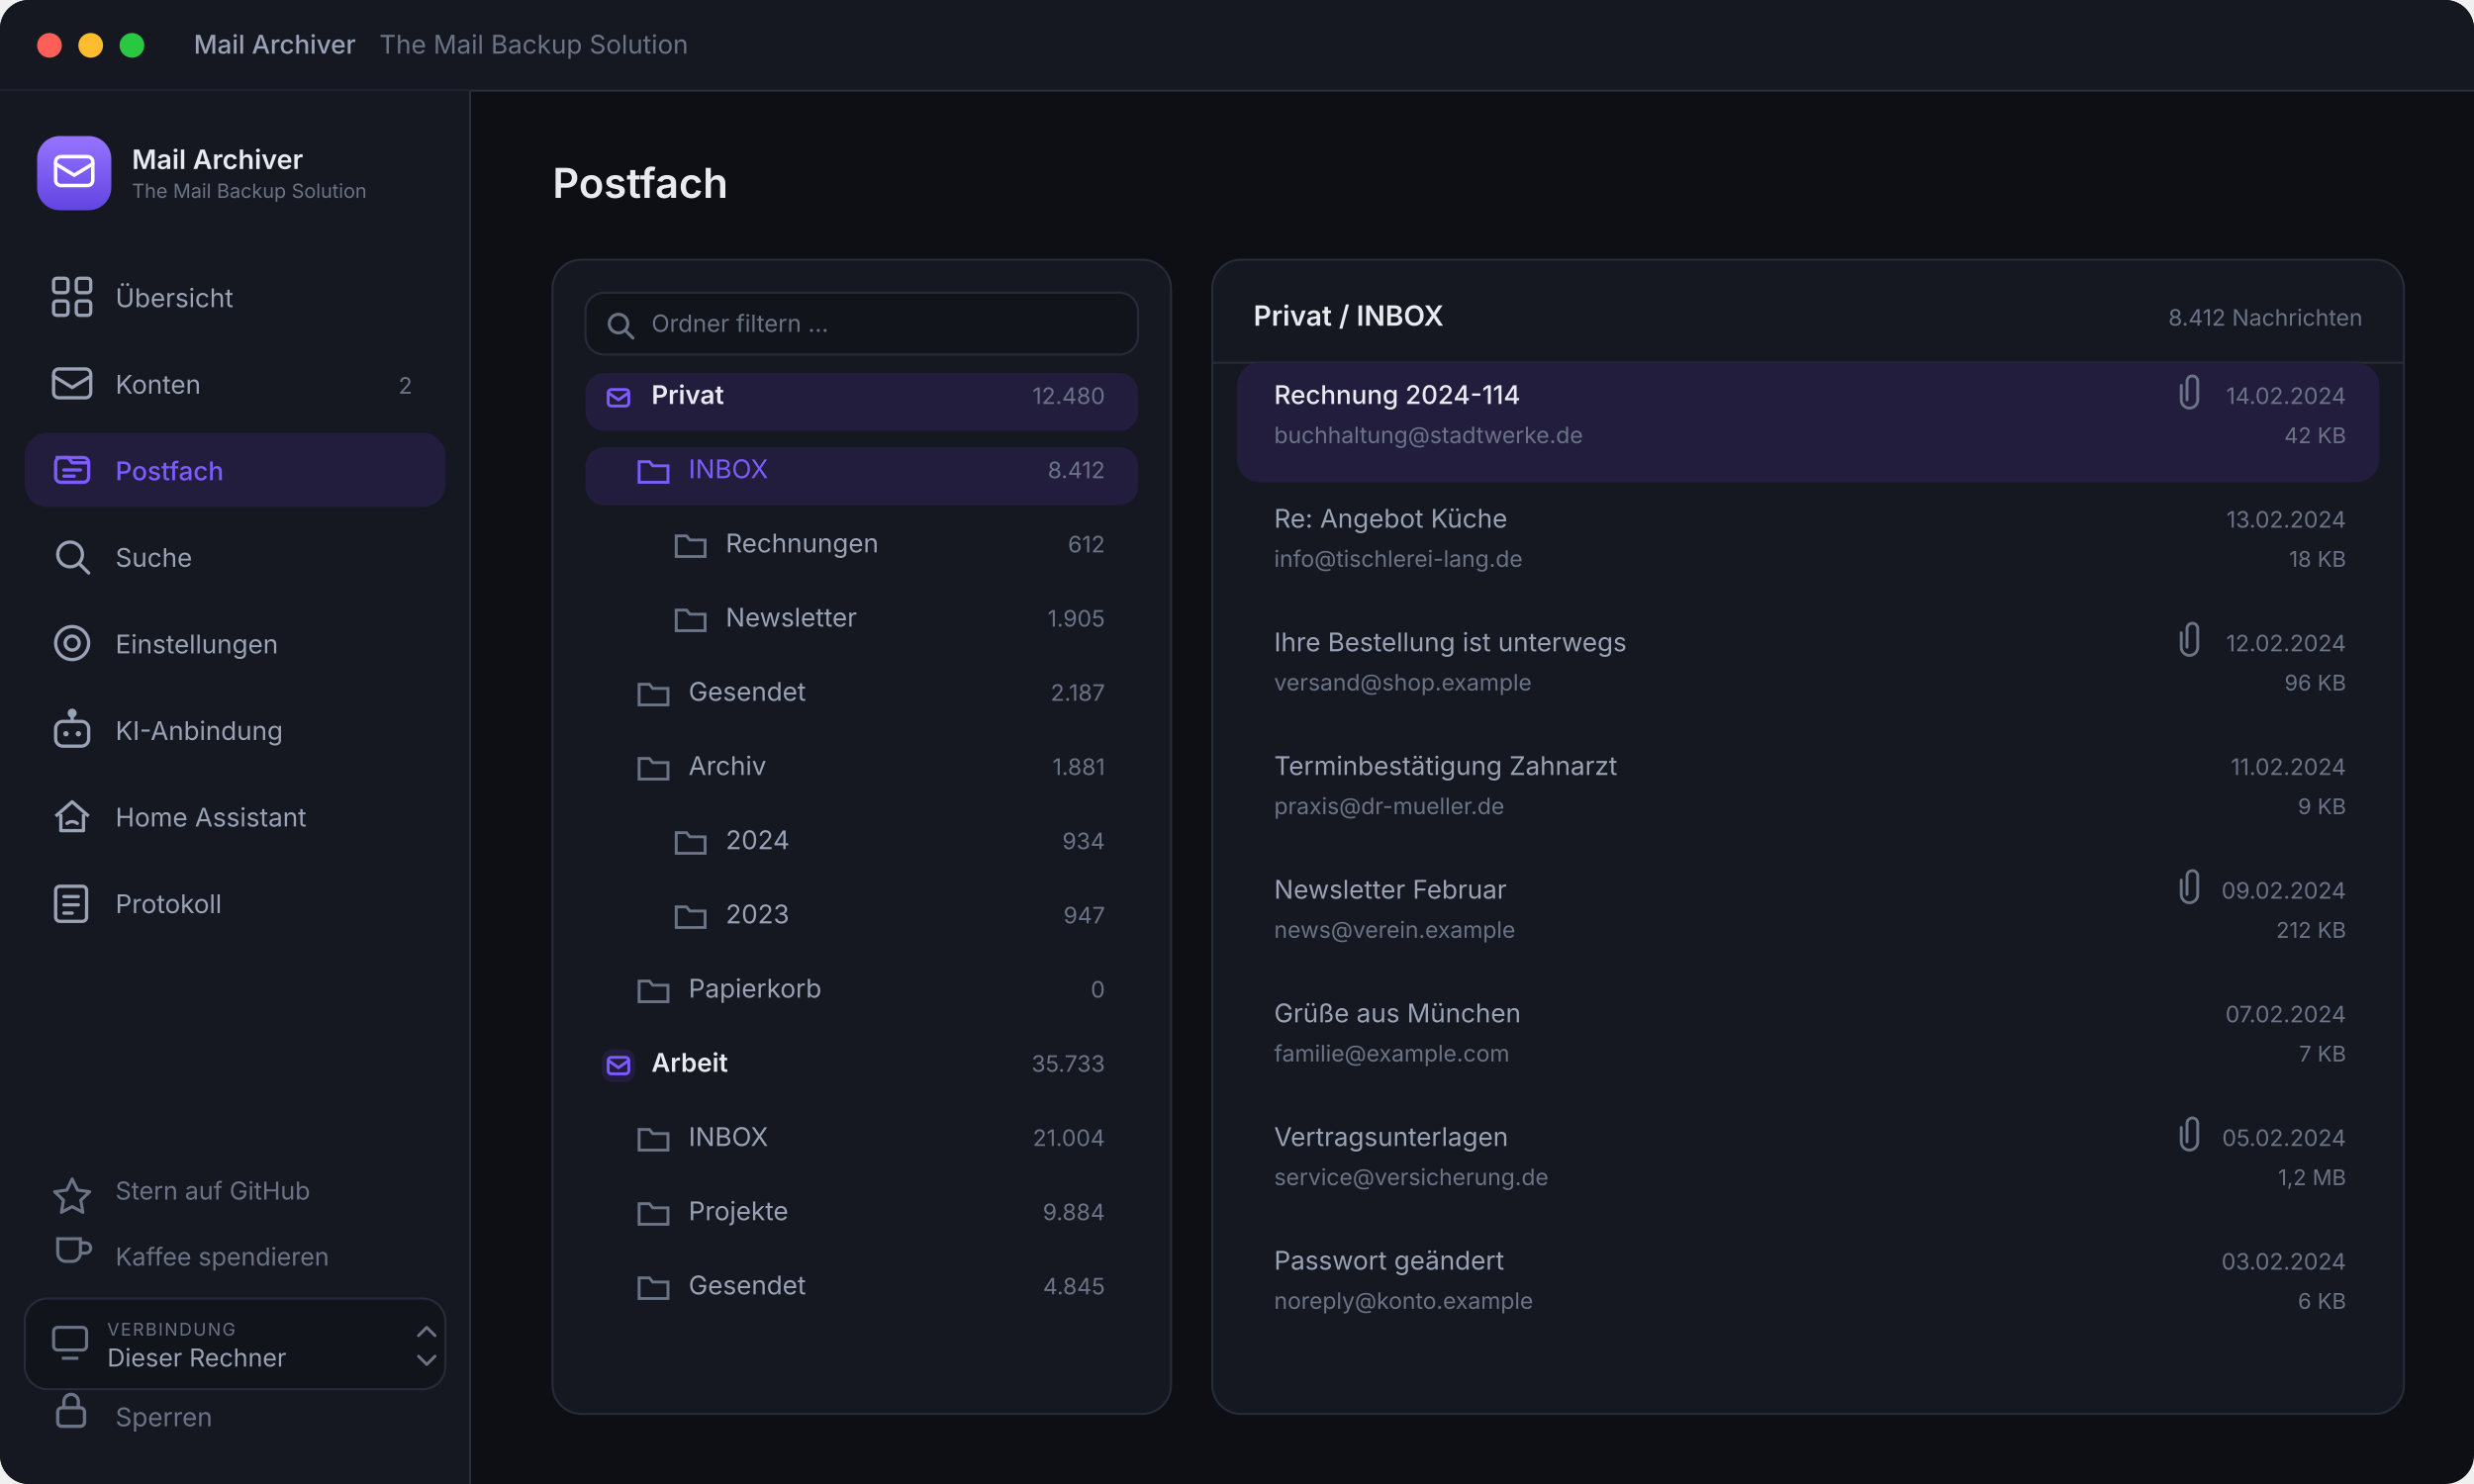
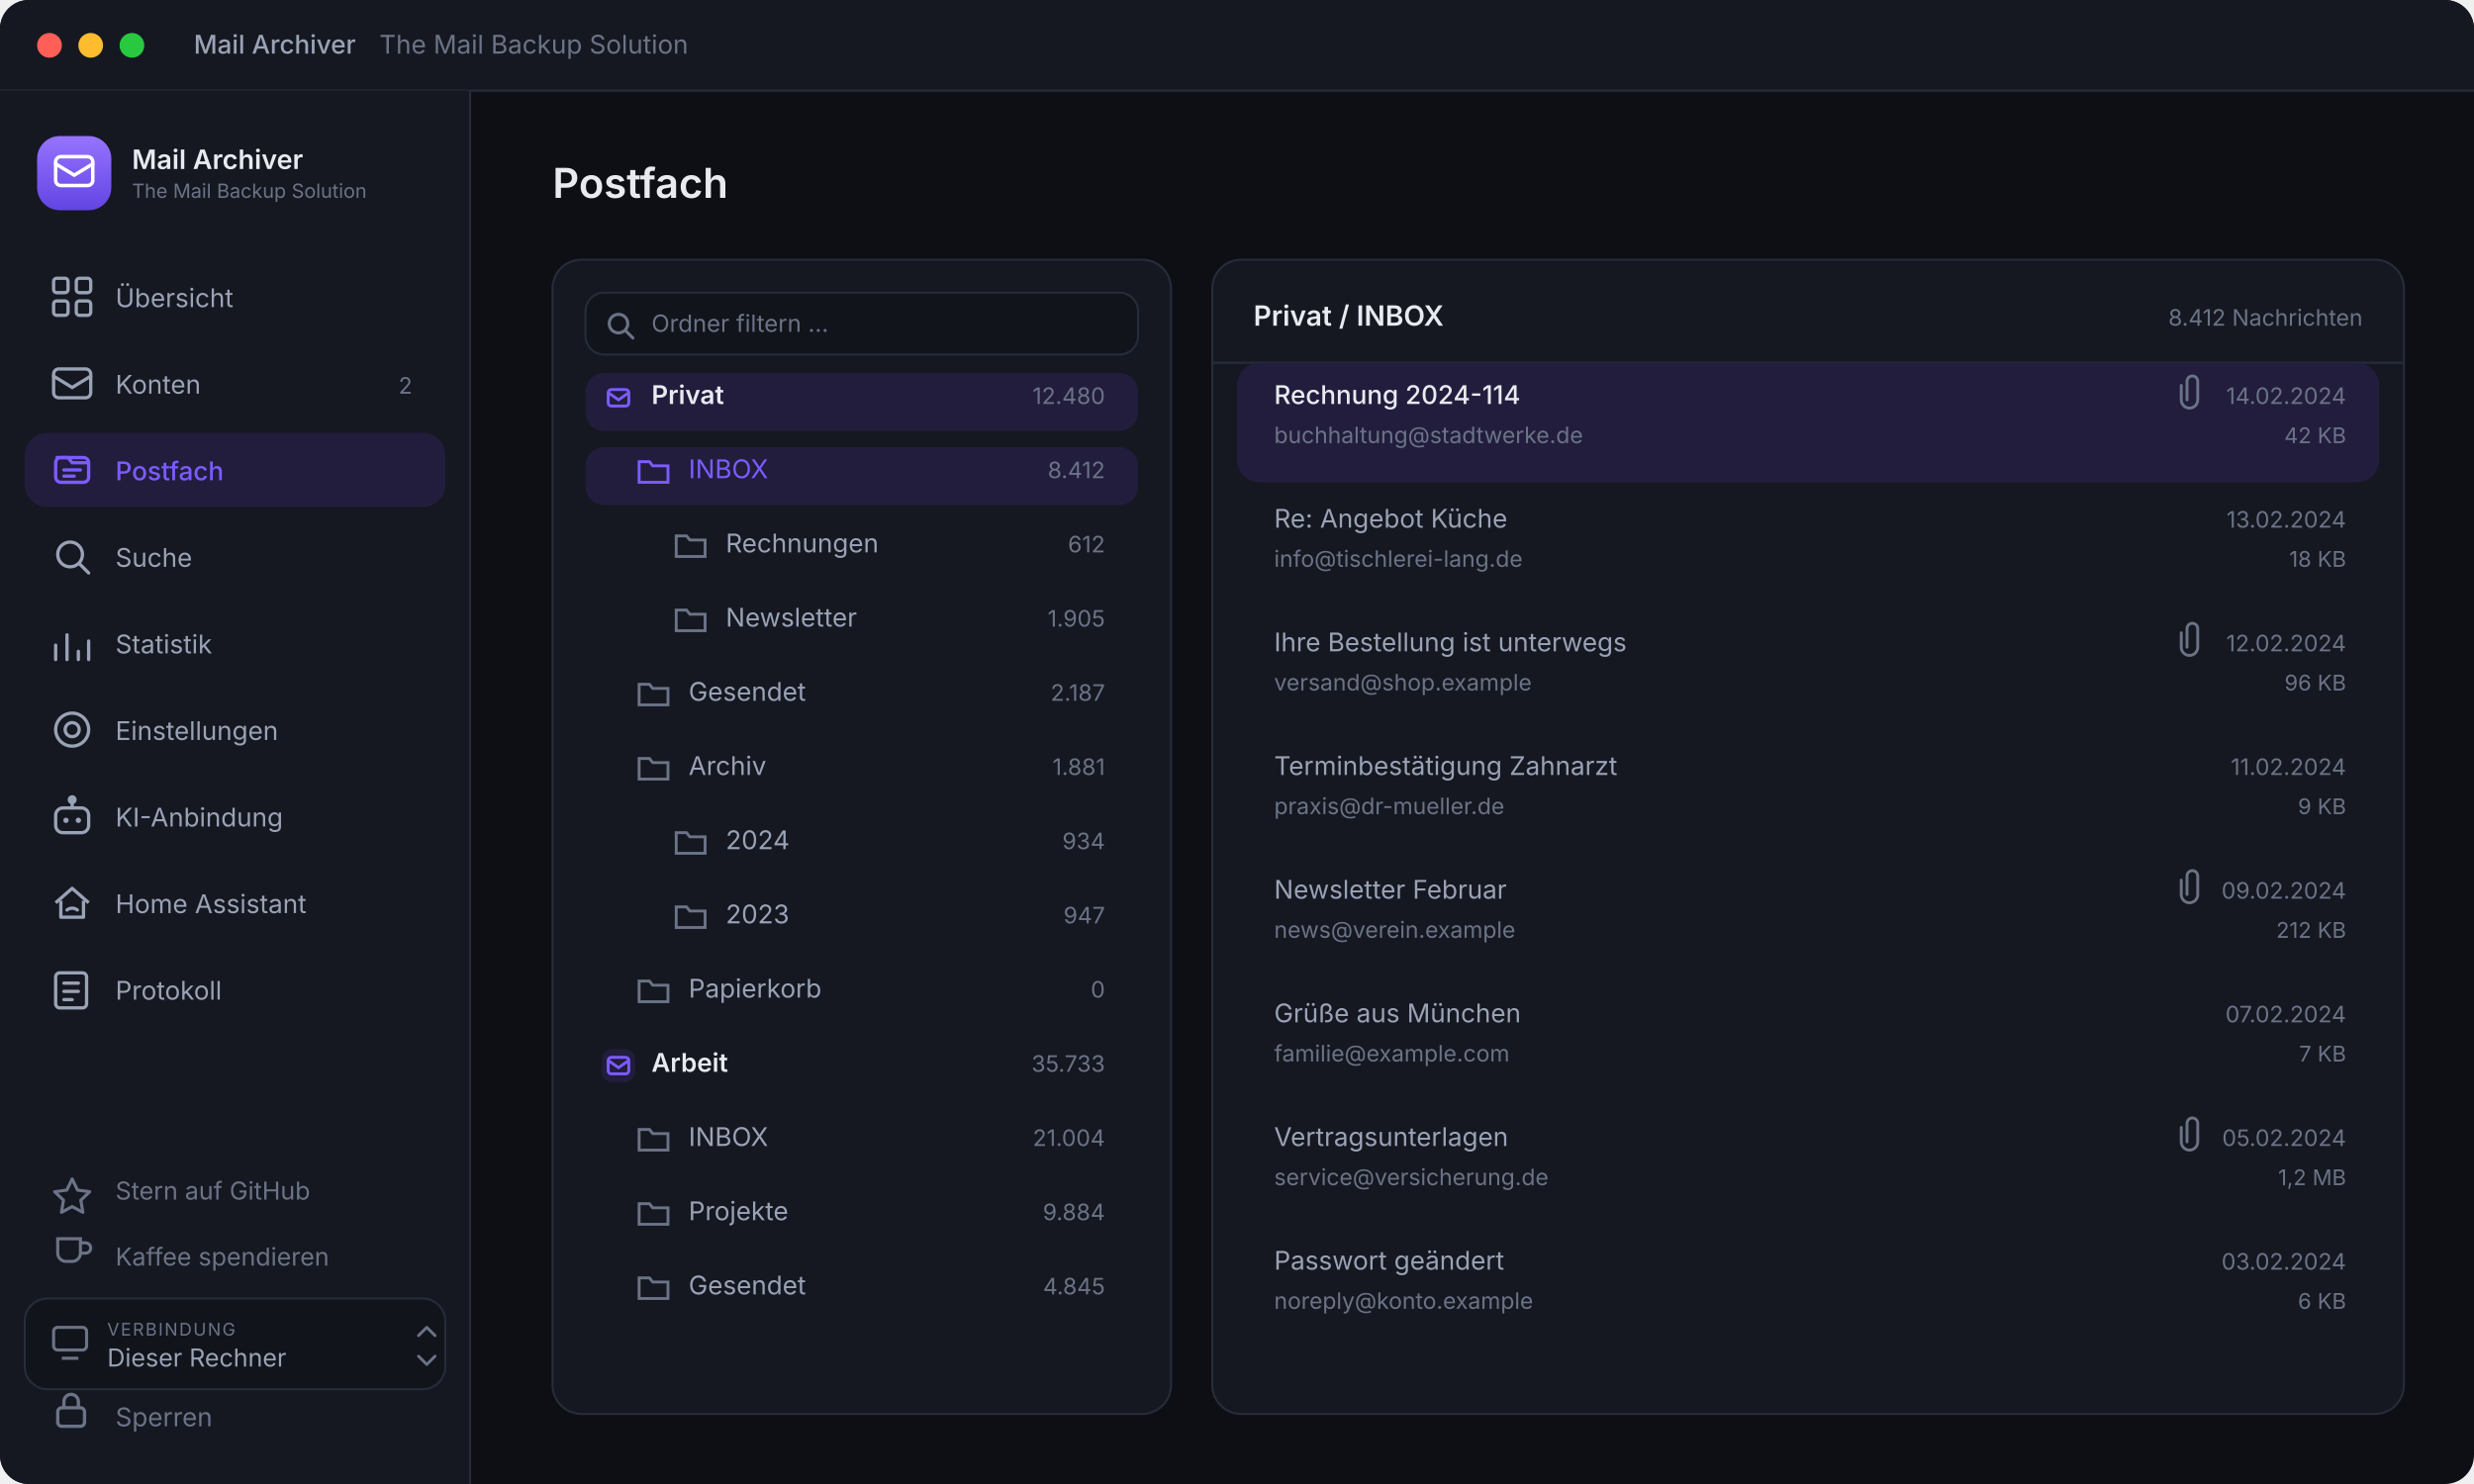
<svg xmlns="http://www.w3.org/2000/svg" viewBox="0 0 1200 720" width="1200" height="720" role="img" aria-label="Mail Archiver mailbox browser with the folder tree and the message list">
  <defs>
    <linearGradient id="accent" x1="0" y1="0" x2="0" y2="1">
      <stop offset="0" stop-color="#9674ff" />
      <stop offset="1" stop-color="#6244e2" />
    </linearGradient>
    <clipPath id="round">
      <rect x="0" y="0" width="1200" height="720" rx="14" />
    </clipPath>
  </defs>
  <g clip-path="url(#round)" font-family="-apple-system, BlinkMacSystemFont, 'Segoe UI', Inter, sans-serif">
    <rect width="1200" height="720" fill="#0d0f14" />
    <rect width="1200" height="44" fill="#151821" />
    <line x1="0" y1="44" x2="1200" y2="44" stroke="#262c3a" stroke-width="1" />
    <circle cx="24" cy="22" r="6" fill="#ff5f57" />
    <circle cx="44" cy="22" r="6" fill="#febc2e" />
    <circle cx="64" cy="22" r="6" fill="#28c840" />
    <text x="94" y="26" fill="#9aa2b5" font-size="12.5" font-weight="500">Mail Archiver</text>
    <text x="184" y="26" fill="#6b7386" font-size="12.5">The Mail Backup Solution</text>
    <rect x="0" y="44" width="228" height="676" fill="#151821" />
    <line x1="228" y1="44" x2="228" y2="720" stroke="#262c3a" stroke-width="1" />
    <rect x="18" y="66" width="36" height="36" rx="11" fill="url(#accent)" />
    <g stroke="#fff" stroke-width="1.7" fill="none">
      <rect x="27" y="76" width="18" height="14" rx="2.5" />
      <path d="M27 79.5 36 85l9-5.5" stroke-linecap="round" stroke-linejoin="round" />
    </g>
    <text x="64" y="82" fill="#e8eaf0" font-size="13" font-weight="600">Mail Archiver</text>
    <text x="64" y="96" fill="#6b7386" font-size="9.5">The Mail Backup Solution</text>
    <g stroke="#9aa2b5" stroke-width="1.6" fill="none">
      <rect x="26" y="135" width="7" height="7" rx="1.5" />
      <rect x="37" y="135" width="7" height="7" rx="1.5" />
      <rect x="26" y="146" width="7" height="7" rx="1.5" />
      <rect x="37" y="146" width="7" height="7" rx="1.5" />
    </g>
    <text x="56" y="149" fill="#9aa2b5" font-size="12.5">Übersicht</text>
    <g stroke="#9aa2b5" stroke-width="1.6" fill="none">
      <rect x="26" y="179" width="18" height="14" rx="2.5" />
      <path d="M26 182.5 35 188 44 182.5" stroke-linecap="round" />
    </g>
    <text x="56" y="191" fill="#9aa2b5" font-size="12.5">Konten</text>
    <text x="200" y="191" fill="#6b7386" font-size="11" text-anchor="end">2</text>
    <rect x="12" y="210" width="204" height="36" rx="11" fill="#221d3d" />
    <g stroke="#7c5cff" stroke-width="1.6" fill="none">
      <path d="M27 222h6l2 2.5h8" />
      <rect x="27" y="222" width="16" height="12" rx="2.5" />
      <path d="M31 228h8M31 231h5" stroke-linecap="round" />
    </g>
    <text x="56" y="233" fill="#7c5cff" font-size="12.5" font-weight="500">Postfach</text>
    <g stroke="#9aa2b5" stroke-width="1.6" fill="none">
      <circle cx="34" cy="269" r="6" />
      <path d="M38.5 273.5 43 278" stroke-linecap="round" />
    </g>
    <text x="56" y="275" fill="#9aa2b5" font-size="12.5">Suche</text>
    <g stroke="#9aa2b5" stroke-width="1.6" fill="none">
-       <circle cx="35" cy="312" r="3.4" />
-       <circle cx="35" cy="312" r="8" />
-     </g>
-     <text x="56" y="317" fill="#9aa2b5" font-size="12.5">Einstellungen</text>
-     <g stroke="#9aa2b5" stroke-width="1.6" fill="none">
-       <rect x="27" y="350" width="16" height="12" rx="3.5" />
-       <path d="M35 346v4" stroke-linecap="round" />
-       <circle cx="35" cy="346" r="1.4" fill="#9aa2b5" />
-       <circle cx="32" cy="356" r="1.3" fill="#9aa2b5" stroke="none" />
-       <circle cx="38" cy="356" r="1.3" fill="#9aa2b5" stroke="none" />
-     </g>
-     <text x="56" y="359" fill="#9aa2b5" font-size="12.5">KI-Anbindung</text>
-     <g stroke="#9aa2b5" stroke-width="1.6" fill="none">
-       <path d="M27 396 35 389 43 396" stroke-linejoin="round" />
-       <path d="M29.5 395v8h11v-8" stroke-linejoin="round" />
-       <path d="M32.5 399.5a4 4 0 0 1 5 0" stroke-linecap="round" />
-     </g>
-     <text x="56" y="401" fill="#9aa2b5" font-size="12.5">Home Assistant</text>
-     <g stroke="#9aa2b5" stroke-width="1.6" fill="none">
-       <rect x="27" y="430" width="15" height="17" rx="2" />
-       <path d="M31 435h7M31 439h7M31 443h4" stroke-linecap="round" />
-     </g>
-     <text x="56" y="443" fill="#9aa2b5" font-size="12.5">Protokoll</text>
+       <path d="M27 320v-7M32.5 320v-12M38 320v-4M43 320v-9" stroke-linecap="round" />
+     </g>
+     <text x="56" y="317" fill="#9aa2b5" font-size="12.5">Statistik</text>
+     <g stroke="#9aa2b5" stroke-width="1.6" fill="none">
+       <circle cx="35" cy="354" r="3.4" />
+       <circle cx="35" cy="354" r="8" />
+     </g>
+     <text x="56" y="359" fill="#9aa2b5" font-size="12.5">Einstellungen</text>
+     <g stroke="#9aa2b5" stroke-width="1.6" fill="none">
+       <rect x="27" y="392" width="16" height="12" rx="3.5" />
+       <path d="M35 388v4" stroke-linecap="round" />
+       <circle cx="35" cy="388" r="1.4" fill="#9aa2b5" />
+       <circle cx="32" cy="398" r="1.3" fill="#9aa2b5" stroke="none" />
+       <circle cx="38" cy="398" r="1.3" fill="#9aa2b5" stroke="none" />
+     </g>
+     <text x="56" y="401" fill="#9aa2b5" font-size="12.5">KI-Anbindung</text>
+     <g stroke="#9aa2b5" stroke-width="1.6" fill="none">
+       <path d="M27 438 35 431 43 438" stroke-linejoin="round" />
+       <path d="M29.5 437v8h11v-8" stroke-linejoin="round" />
+       <path d="M32.5 441.5a4 4 0 0 1 5 0" stroke-linecap="round" />
+     </g>
+     <text x="56" y="443" fill="#9aa2b5" font-size="12.5">Home Assistant</text>
+     <g stroke="#9aa2b5" stroke-width="1.6" fill="none">
+       <rect x="27" y="472" width="15" height="17" rx="2" />
+       <path d="M31 477h7M31 481h7M31 485h4" stroke-linecap="round" />
+     </g>
+     <text x="56" y="485" fill="#9aa2b5" font-size="12.5">Protokoll</text>
    <g stroke="#6b7386" stroke-width="1.5" fill="none">
      <path d="M35 572l2.6 5.4 5.9.8-4.3 4.1 1 5.9-5.2-2.8-5.2 2.8 1-5.9-4.3-4.1 5.9-.8z" stroke-linejoin="round" />
    </g>
    <text x="56" y="582" fill="#6b7386" font-size="12">Stern auf GitHub</text>
    <g stroke="#6b7386" stroke-width="1.5" fill="none">
      <path d="M28 601h11v7a4 4 0 0 1-4 4h-3a4 4 0 0 1-4-4z" />
      <path d="M39 603h2.5a2.5 2.5 0 0 1 0 5H39" />
    </g>
    <text x="56" y="614" fill="#6b7386" font-size="12">Kaffee spendieren</text>
    <rect x="12" y="630" width="204" height="44" rx="11" fill="#11141b" stroke="#262c3a" />
    <g stroke="#6b7386" stroke-width="1.5" fill="none">
      <rect x="26" y="644" width="16" height="11" rx="2" />
      <path d="M30 659h8" />
    </g>
    <text x="52" y="648" fill="#6b7386" font-size="8.5" letter-spacing="0.7">VERBINDUNG</text>
    <text x="52" y="663" fill="#9aa2b5" font-size="12">Dieser Rechner</text>
    <path d="M203 648l4-4 4 4M203 658l4 4 4-4" stroke="#6b7386" stroke-width="1.4" fill="none" stroke-linecap="round" stroke-linejoin="round" />
    <g stroke="#6b7386" stroke-width="1.6" fill="none">
      <rect x="28" y="683" width="13" height="9" rx="2" />
      <path d="M31 683v-3a3.5 3.5 0 0 1 7 0v3" />
    </g>
    <text x="56" y="692" fill="#6b7386" font-size="12.5">Sperren</text>
    <text x="268" y="96" fill="#e8eaf0" font-size="20" font-weight="600">Postfach</text>
    <rect x="268" y="126" width="300" height="560" rx="14" fill="#151821" stroke="#262c3a" />
    <rect x="284" y="142" width="268" height="30" rx="9" fill="#11141b" stroke="#262c3a" />
    <g stroke="#6b7386" stroke-width="1.5" fill="none">
      <circle cx="300" cy="157" r="4.5" />
      <path d="M303.5 160.5 307 164" stroke-linecap="round" />
    </g>
    <text x="316" y="161" fill="#6b7386" font-size="11.5">Ordner filtern …</text>
    <rect x="284" y="181" width="268" height="28" rx="9" fill="#221d3d" stroke="none" />
    <rect x="292" y="185" width="16" height="16" rx="5" fill="#221d3d" />
    <g stroke="#7c5cff" stroke-width="1.4" fill="none">
      <rect x="295" y="189" width="10" height="8" rx="1.5" />
      <path d="M295 190.5 300 194 305 190.5" />
    </g>
    <text x="316" y="196" fill="#e8eaf0" font-size="12.5" font-weight="600">Privat</text>
    <text x="536" y="196" fill="#6b7386" font-size="11" text-anchor="end">12.480</text>
    <rect x="284" y="217" width="268" height="28" rx="9" fill="#221d3d" stroke="none" />
    <g stroke="#7c5cff" stroke-width="1.4" fill="none">
      <path d="M310 224h5l1.6 2h7.4v8H310z" />
    </g>
    <text x="334" y="232" fill="#7c5cff" font-size="12.5">INBOX</text>
    <text x="536" y="232" fill="#6b7386" font-size="11" text-anchor="end">8.412</text>
    <g stroke="#6b7386" stroke-width="1.4" fill="none">
      <path d="M328 260h5l1.6 2h7.4v8H328z" />
    </g>
    <text x="352" y="268" fill="#9aa2b5" font-size="12.5">Rechnungen</text>
    <text x="536" y="268" fill="#6b7386" font-size="11" text-anchor="end">612</text>
    <g stroke="#6b7386" stroke-width="1.4" fill="none">
      <path d="M328 296h5l1.6 2h7.4v8H328z" />
    </g>
    <text x="352" y="304" fill="#9aa2b5" font-size="12.5">Newsletter</text>
    <text x="536" y="304" fill="#6b7386" font-size="11" text-anchor="end">1.905</text>
    <g stroke="#6b7386" stroke-width="1.4" fill="none">
      <path d="M310 332h5l1.6 2h7.4v8H310z" />
    </g>
    <text x="334" y="340" fill="#9aa2b5" font-size="12.5">Gesendet</text>
    <text x="536" y="340" fill="#6b7386" font-size="11" text-anchor="end">2.187</text>
    <g stroke="#6b7386" stroke-width="1.4" fill="none">
      <path d="M310 368h5l1.6 2h7.4v8H310z" />
    </g>
    <text x="334" y="376" fill="#9aa2b5" font-size="12.5">Archiv</text>
    <text x="536" y="376" fill="#6b7386" font-size="11" text-anchor="end">1.881</text>
    <g stroke="#6b7386" stroke-width="1.4" fill="none">
      <path d="M328 404h5l1.6 2h7.4v8H328z" />
    </g>
    <text x="352" y="412" fill="#9aa2b5" font-size="12.5">2024</text>
    <text x="536" y="412" fill="#6b7386" font-size="11" text-anchor="end">934</text>
    <g stroke="#6b7386" stroke-width="1.4" fill="none">
      <path d="M328 440h5l1.6 2h7.4v8H328z" />
    </g>
    <text x="352" y="448" fill="#9aa2b5" font-size="12.5">2023</text>
    <text x="536" y="448" fill="#6b7386" font-size="11" text-anchor="end">947</text>
    <g stroke="#6b7386" stroke-width="1.4" fill="none">
      <path d="M310 476h5l1.6 2h7.4v8H310z" />
    </g>
    <text x="334" y="484" fill="#9aa2b5" font-size="12.5">Papierkorb</text>
    <text x="536" y="484" fill="#6b7386" font-size="11" text-anchor="end">0</text>
    <rect x="292" y="509" width="16" height="16" rx="5" fill="#221d3d" />
    <g stroke="#7c5cff" stroke-width="1.4" fill="none">
      <rect x="295" y="513" width="10" height="8" rx="1.5" />
      <path d="M295 514.5 300 518 305 514.5" />
    </g>
    <text x="316" y="520" fill="#e8eaf0" font-size="12.5" font-weight="600">Arbeit</text>
    <text x="536" y="520" fill="#6b7386" font-size="11" text-anchor="end">35.733</text>
    <g stroke="#6b7386" stroke-width="1.4" fill="none">
      <path d="M310 548h5l1.6 2h7.4v8H310z" />
    </g>
    <text x="334" y="556" fill="#9aa2b5" font-size="12.5">INBOX</text>
    <text x="536" y="556" fill="#6b7386" font-size="11" text-anchor="end">21.004</text>
    <g stroke="#6b7386" stroke-width="1.4" fill="none">
      <path d="M310 584h5l1.6 2h7.4v8H310z" />
    </g>
    <text x="334" y="592" fill="#9aa2b5" font-size="12.5">Projekte</text>
    <text x="536" y="592" fill="#6b7386" font-size="11" text-anchor="end">9.884</text>
    <g stroke="#6b7386" stroke-width="1.4" fill="none">
      <path d="M310 620h5l1.6 2h7.4v8H310z" />
    </g>
    <text x="334" y="628" fill="#9aa2b5" font-size="12.5">Gesendet</text>
    <text x="536" y="628" fill="#6b7386" font-size="11" text-anchor="end">4.845</text>
    <rect x="588" y="126" width="578" height="560" rx="14" fill="#151821" stroke="#262c3a" />
    <text x="608" y="158" fill="#e8eaf0" font-size="13.5" font-weight="600">Privat / INBOX</text>
    <text x="1146" y="158" fill="#6b7386" font-size="11" text-anchor="end">8.412 Nachrichten</text>
    <line x1="588" y1="176" x2="1166" y2="176" stroke="#262c3a" />
    <rect x="600" y="176" width="554" height="58" rx="11" fill="#221d3d" stroke="none" />
    <text x="618" y="196" fill="#e8eaf0" font-size="12.5" font-weight="500">Rechnung 2024-114</text>
    <text x="618" y="215" fill="#6b7386" font-size="11">buchhaltung@stadtwerke.de</text>
    <text x="1138" y="196" fill="#6b7386" font-size="11" text-anchor="end">14.02.2024</text>
    <text x="1138" y="215" fill="#6b7386" font-size="10.5" text-anchor="end">42 KB</text>
    <g stroke="#6b7386" stroke-width="1.4" fill="none">
      <path d="M1058 187v7a4 4 0 0 0 8 0v-9a2.6 2.6 0 0 0-5.2 0v9" stroke-linecap="round" />
    </g>
    <text x="618" y="256" fill="#9aa2b5" font-size="12.5">Re: Angebot Küche</text>
    <text x="618" y="275" fill="#6b7386" font-size="11">info@tischlerei-lang.de</text>
    <text x="1138" y="256" fill="#6b7386" font-size="11" text-anchor="end">13.02.2024</text>
    <text x="1138" y="275" fill="#6b7386" font-size="10.5" text-anchor="end">18 KB</text>
    <text x="618" y="316" fill="#9aa2b5" font-size="12.5">Ihre Bestellung ist unterwegs</text>
    <text x="618" y="335" fill="#6b7386" font-size="11">versand@shop.example</text>
    <text x="1138" y="316" fill="#6b7386" font-size="11" text-anchor="end">12.02.2024</text>
    <text x="1138" y="335" fill="#6b7386" font-size="10.5" text-anchor="end">96 KB</text>
    <g stroke="#6b7386" stroke-width="1.4" fill="none">
      <path d="M1058 307v7a4 4 0 0 0 8 0v-9a2.6 2.6 0 0 0-5.2 0v9" stroke-linecap="round" />
    </g>
    <text x="618" y="376" fill="#9aa2b5" font-size="12.5">Terminbestätigung Zahnarzt</text>
    <text x="618" y="395" fill="#6b7386" font-size="11">praxis@dr-mueller.de</text>
    <text x="1138" y="376" fill="#6b7386" font-size="11" text-anchor="end">11.02.2024</text>
    <text x="1138" y="395" fill="#6b7386" font-size="10.5" text-anchor="end">9 KB</text>
    <text x="618" y="436" fill="#9aa2b5" font-size="12.5">Newsletter Februar</text>
    <text x="618" y="455" fill="#6b7386" font-size="11">news@verein.example</text>
    <text x="1138" y="436" fill="#6b7386" font-size="11" text-anchor="end">09.02.2024</text>
    <text x="1138" y="455" fill="#6b7386" font-size="10.5" text-anchor="end">212 KB</text>
    <g stroke="#6b7386" stroke-width="1.4" fill="none">
      <path d="M1058 427v7a4 4 0 0 0 8 0v-9a2.6 2.6 0 0 0-5.2 0v9" stroke-linecap="round" />
    </g>
    <text x="618" y="496" fill="#9aa2b5" font-size="12.5">Grüße aus München</text>
    <text x="618" y="515" fill="#6b7386" font-size="11">familie@example.com</text>
    <text x="1138" y="496" fill="#6b7386" font-size="11" text-anchor="end">07.02.2024</text>
    <text x="1138" y="515" fill="#6b7386" font-size="10.5" text-anchor="end">7 KB</text>
    <text x="618" y="556" fill="#9aa2b5" font-size="12.5">Vertragsunterlagen</text>
    <text x="618" y="575" fill="#6b7386" font-size="11">service@versicherung.de</text>
    <text x="1138" y="556" fill="#6b7386" font-size="11" text-anchor="end">05.02.2024</text>
    <text x="1138" y="575" fill="#6b7386" font-size="10.5" text-anchor="end">1,2 MB</text>
    <g stroke="#6b7386" stroke-width="1.4" fill="none">
      <path d="M1058 547v7a4 4 0 0 0 8 0v-9a2.6 2.6 0 0 0-5.2 0v9" stroke-linecap="round" />
    </g>
    <text x="618" y="616" fill="#9aa2b5" font-size="12.5">Passwort geändert</text>
    <text x="618" y="635" fill="#6b7386" font-size="11">noreply@konto.example</text>
    <text x="1138" y="616" fill="#6b7386" font-size="11" text-anchor="end">03.02.2024</text>
    <text x="1138" y="635" fill="#6b7386" font-size="10.5" text-anchor="end">6 KB</text>
  </g>
</svg>
